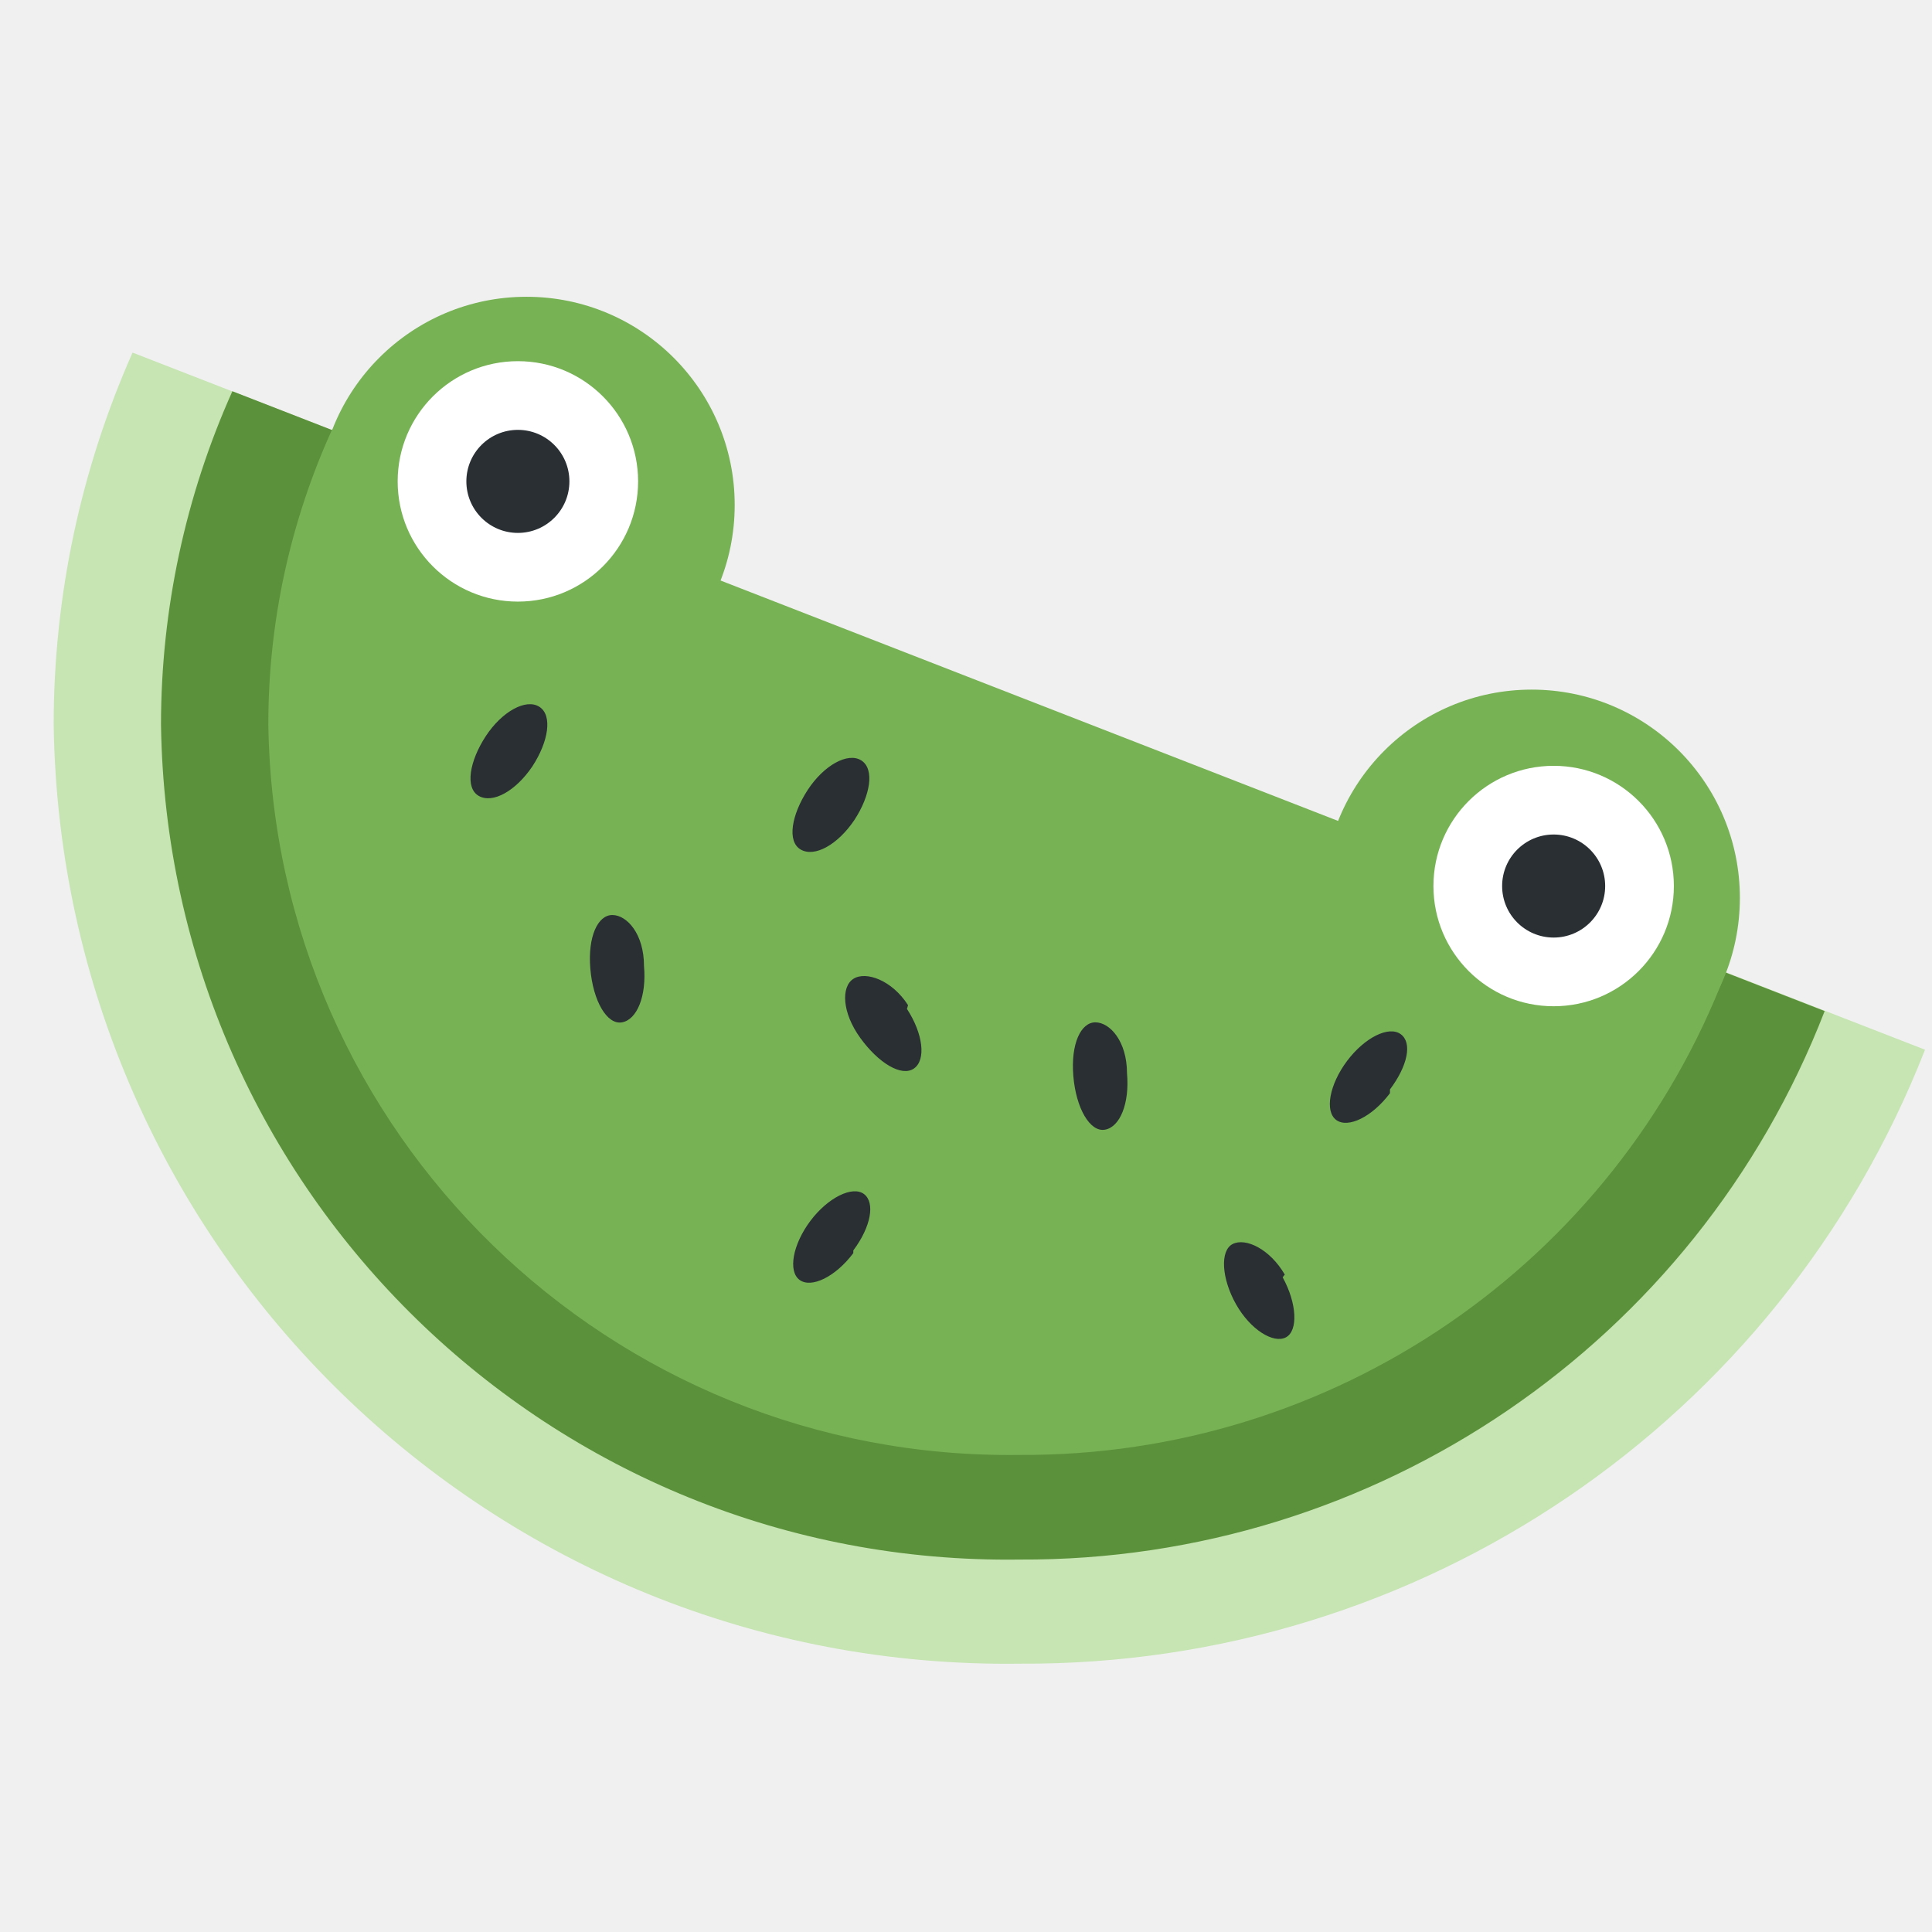
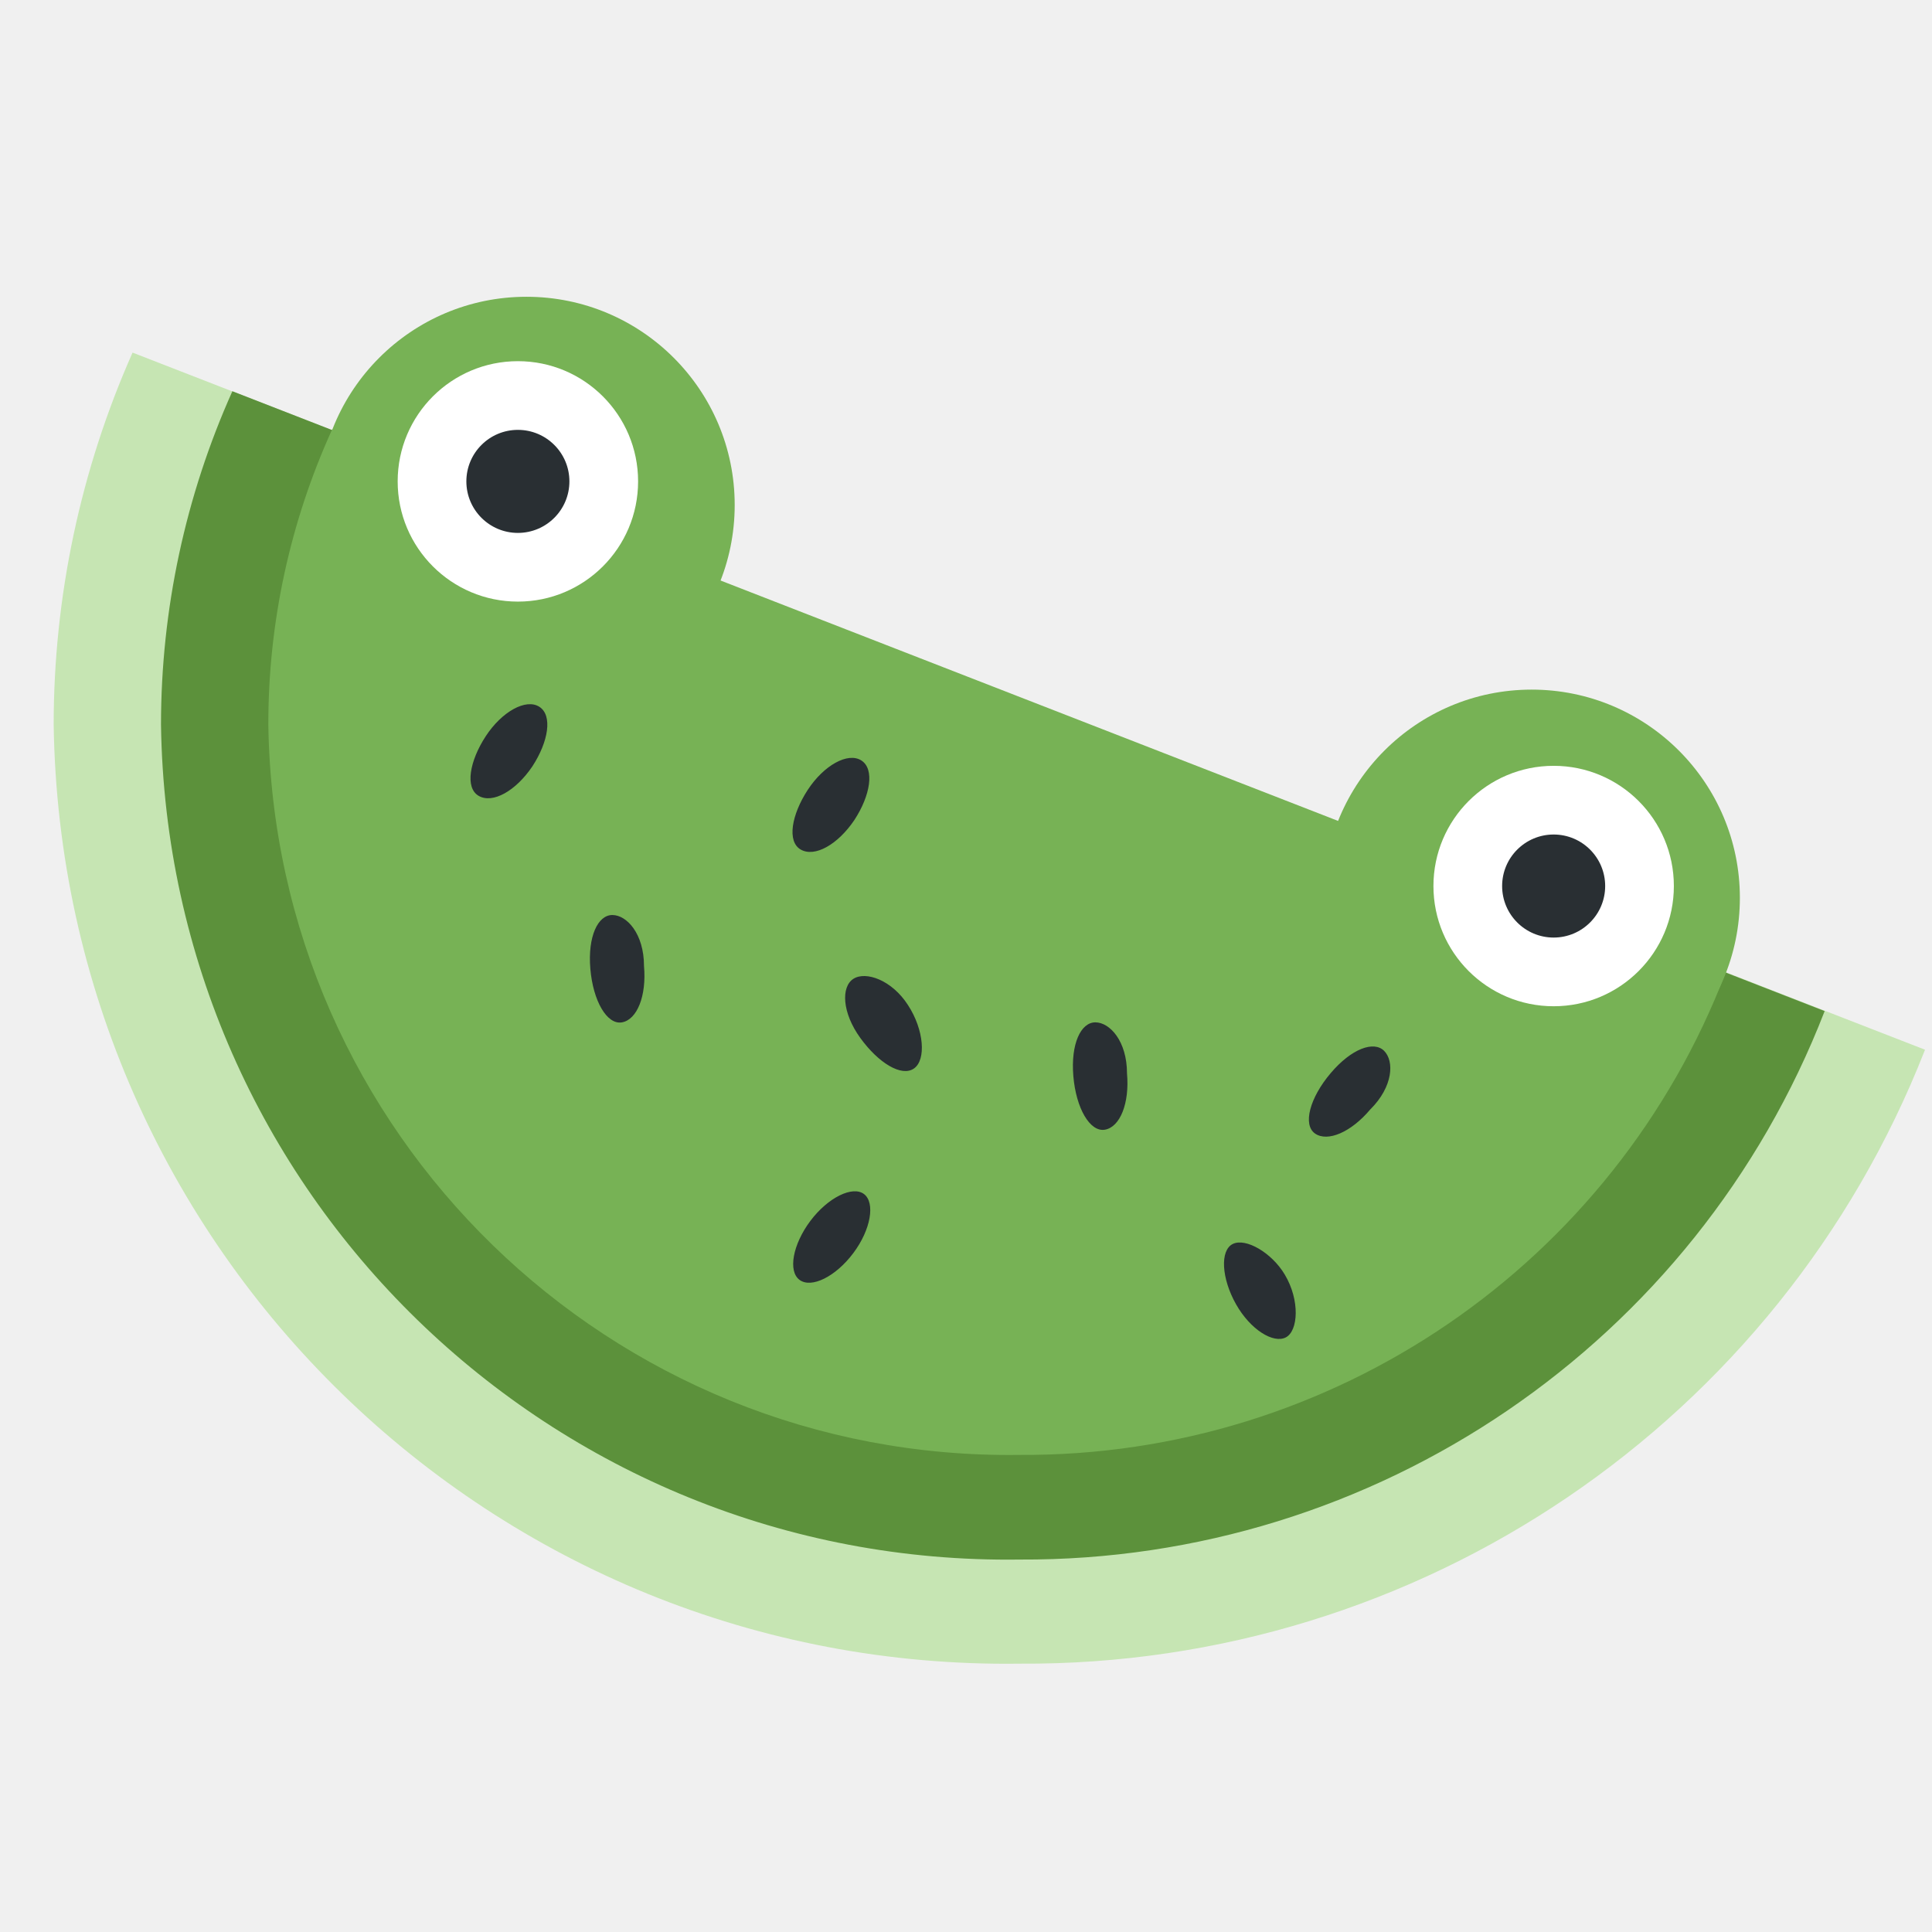
- <svg xmlns="http://www.w3.org/2000/svg" viewBox="0 0 36 36">
-   <defs>
-     <style>.cls-1{fill:#c6e5b3;}.cls-2{fill:#5c913b;}.cls-3{fill:#77b255;}.cls-4{fill:#fff;}.cls-5{fill:#292f33;}.cls-6{fill:none;}</style>
+ <svg xmlns="http://www.w3.org/2000/svg" viewBox="0 0 36 36" version="1.1" id="svg30">
+   <defs id="defs4">
+     <style id="style2">.cls-1{fill:#c6e5b3;}.cls-2{fill:#5c913b;}.cls-3{fill:#77b255;}.cls-4{fill:#fff;}.cls-5{fill:#292f33;}.cls-6{fill:none;}</style>
  </defs>
  <g id="Ebene_2" data-name="Ebene 2">
    <g id="Ebene_1-2" data-name="Ebene 1">
-       <path class="cls-1" d="M2.47,6.57A17.11,17.11,0,0,0,1,13.5,17.76,17.76,0,0,0,19,31,18,18,0,0,0,35.87,19.56Z" />
-       <path class="cls-2" d="M4.33,7.29A15.2,15.2,0,0,0,3,13.5,15.78,15.78,0,0,0,19,29.06,16,16,0,0,0,34,18.84Z" />
-       <path class="cls-3" d="M6.19,8A13.25,13.25,0,0,0,5,13.5,13.81,13.81,0,0,0,19,27.11a14,14,0,0,0,13.16-9Z" />
-       <circle class="cls-3" cx="9.81" cy="9.41" r="3.88" />
-       <circle class="cls-4" cx="9.65" cy="8.97" r="2.24" />
-       <circle class="cls-5" cx="9.65" cy="8.97" r="0.96" />
-       <circle class="cls-3" cx="28.54" cy="16.73" r="3.88" />
-       <circle class="cls-4" cx="28.95" cy="16.51" r="2.24" />
-       <circle class="cls-5" cx="28.95" cy="16.51" r="0.96" />
-       <path class="cls-5" d="M9.92,14.28c-.31.46-.74.7-1,.55s-.17-.65.13-1.11.75-.71,1-.55S10.22,13.82,9.92,14.28Zm6,1c-.31.46-.74.7-1,.55s-.17-.65.13-1.11.75-.71,1-.55S16.22,14.82,15.92,15.28ZM21,20c.05.56-.13,1-.41,1.05s-.54-.4-.59-1,.14-1,.41-1S21,19.4,21,20Zm-9-2c.05.56-.13,1-.41,1.05s-.54-.4-.59-1,.14-1,.41-1S12,17.4,12,18Zm3.9,5.35c-.33.44-.78.66-1,.5s-.13-.66.2-1.1.79-.66,1-.5S16.23,22.86,15.9,23.3Zm8,.45c.27.49.29,1,.06,1.12s-.66-.14-.93-.62-.3-1-.06-1.12S23.66,23.27,23.94,23.75Zm-7-5c.3.46.36.95.13,1.11s-.66-.1-1-.57-.36-.95-.13-1.1S16.62,18.26,16.92,18.73Zm9,1.57c-.33.44-.78.66-1,.5s-.13-.66.2-1.1.78-.66,1-.5S26.23,19.86,25.9,20.3Z" />
-       <rect class="cls-6" width="36" height="36" />
+       <path class="cls-1" d="M 2.47,6.57 A 17.11,17.11 0 0 0 1,13.5 17.76,17.76 0 0 0 19,31 18,18 0 0 0 35.87,19.56 Z" id="path6" />
+       <path class="cls-2" d="M 4.33,7.29 A 15.2,15.2 0 0 0 3,13.5 15.78,15.78 0 0 0 19,29.06 16,16 0 0 0 34,18.84 Z" id="path8" />
+       <path class="cls-3" d="M 6.19,8 A 13.25,13.25 0 0 0 5,13.5 a 13.81,13.81 0 0 0 14,13.61 14,14 0 0 0 13.16,-9 z" id="path10" />
+       <circle class="cls-3" cx="9.81" cy="9.41" r="3.88" id="circle12" />
+       <circle class="cls-4" cx="9.65" cy="8.97" r="2.24" id="circle14" />
+       <circle class="cls-5" cx="9.65" cy="8.97" r="0.96" id="circle16" />
+       <circle class="cls-3" cx="28.54" cy="16.73" r="3.88" id="circle18" />
+       <circle class="cls-4" cx="28.95" cy="16.51" r="2.24" id="circle20" />
+       <circle class="cls-5" cx="28.95" cy="16.51" r="0.96" id="circle22" />
+       <path class="cls-5" d="m 9.92,14.28 c -0.31,0.46 -0.74,0.7 -1,0.55 -0.26,-0.15 -0.17,-0.65 0.13,-1.11 0.3,-0.46 0.75,-0.71 1,-0.55 0.25,0.16 0.17,0.65 -0.13,1.11 z m 6,1 c -0.31,0.46 -0.74,0.7 -1,0.55 -0.26,-0.15 -0.17,-0.65 0.13,-1.11 0.3,-0.46 0.75,-0.71 1,-0.55 0.25,0.16 0.17,0.65 -0.13,1.11 z M 21,20 c 0.05,0.56 -0.13,1 -0.41,1.05 -0.28,0.05 -0.54,-0.4 -0.59,-1 -0.05,-0.6 0.14,-1 0.41,-1 0.27,0 0.59,0.35 0.59,0.95 z m -9,-2 c 0.05,0.56 -0.13,1 -0.41,1.05 -0.28,0.05 -0.54,-0.4 -0.59,-1 -0.05,-0.6 0.14,-1 0.41,-1 0.27,0 0.59,0.35 0.59,0.95 z m 3.9,5.35 c -0.33,0.44 -0.78,0.66 -1,0.5 -0.22,-0.16 -0.13,-0.66 0.2,-1.1 0.33,-0.44 0.79,-0.66 1,-0.5 0.21,0.16 0.13,0.66 -0.2,1.1 z m 8.04,0.4 c 0.287,0.481 0.25,1.05 0.02,1.17 -0.23,0.12 -0.66,-0.14 -0.93,-0.62 -0.27,-0.48 -0.3,-1 -0.06,-1.12 0.24,-0.12 0.726,0.16 0.97,0.57 z m -7.02,-5.02 c 0.3,0.46 0.34,1.02 0.11,1.18 -0.23,0.16 -0.66,-0.1 -1,-0.57 -0.34,-0.47 -0.36,-0.95 -0.13,-1.1 0.23,-0.15 0.72,0.02 1.02,0.49 z m 8.616,1.939 c -0.361,0.431 -0.799,0.615 -1.032,0.453 -0.233,-0.163 -0.099,-0.665 0.29,-1.124 0.389,-0.46 0.806,-0.608 0.997,-0.417 0.191,0.191 0.17,0.665 -0.255,1.089 z" id="path24" />
+       <rect class="cls-6" width="36" height="36" id="rect26" x="0" y="0" />
    </g>
  </g>
</svg>
